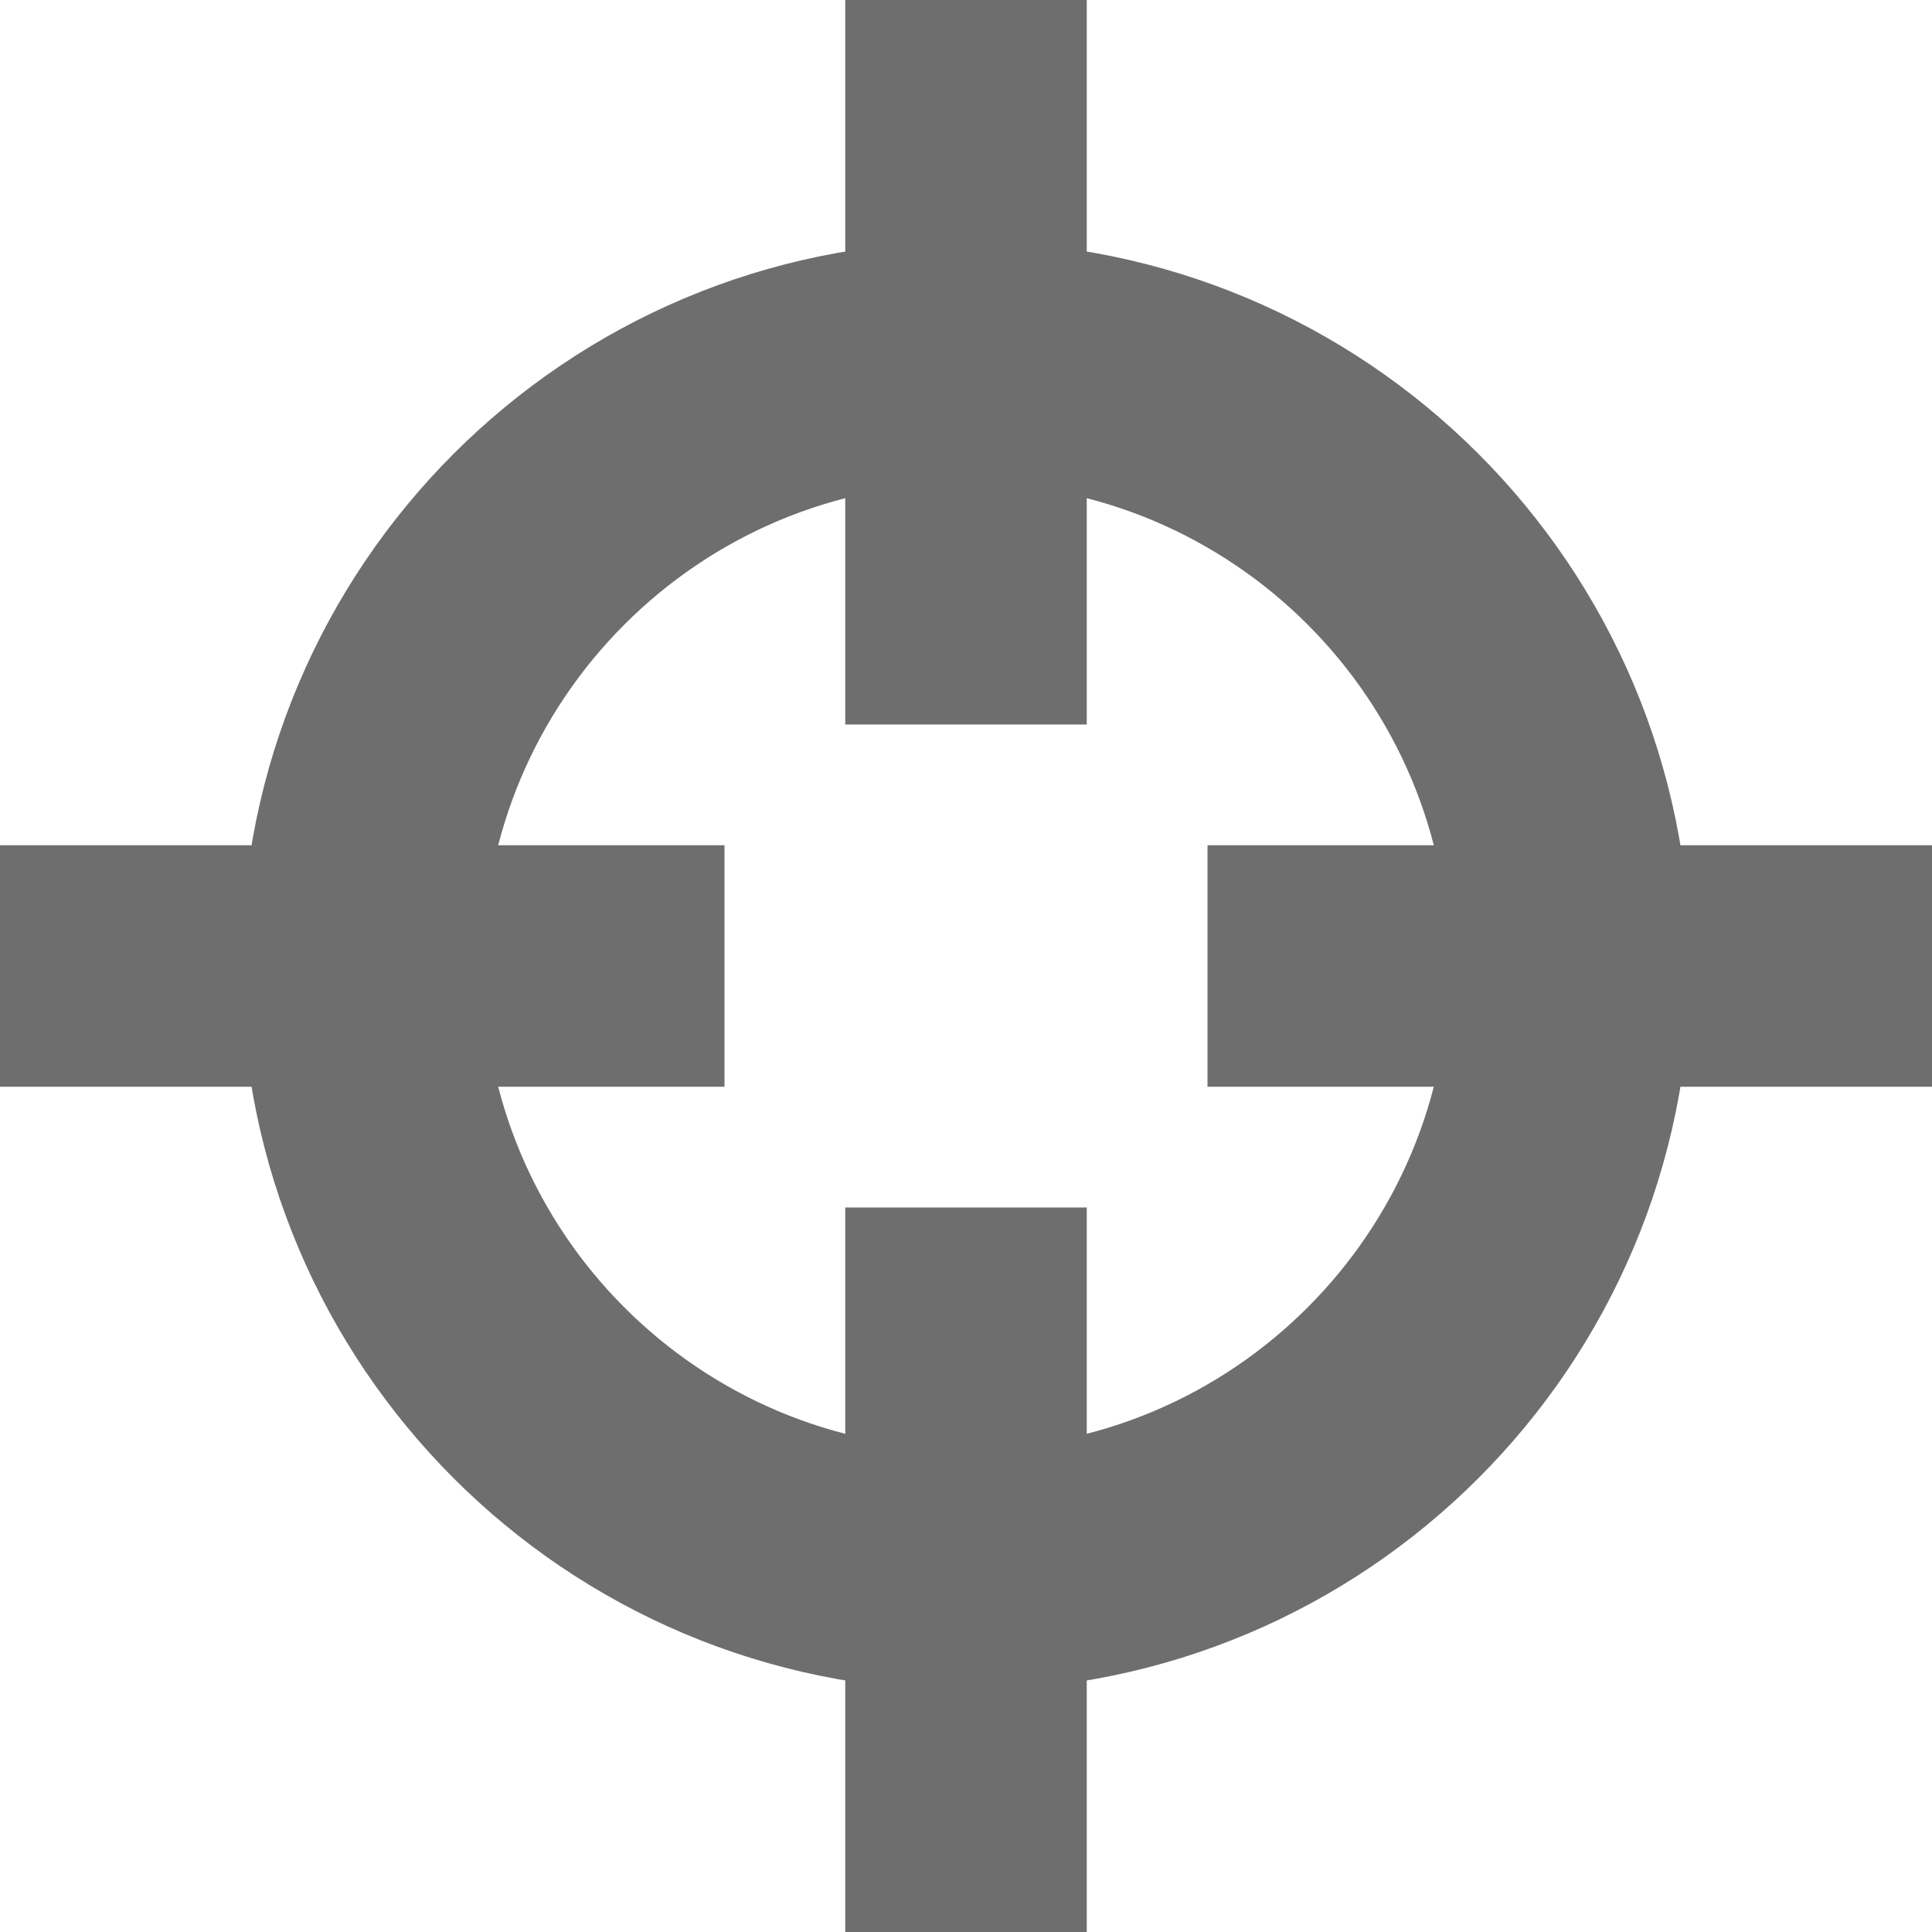
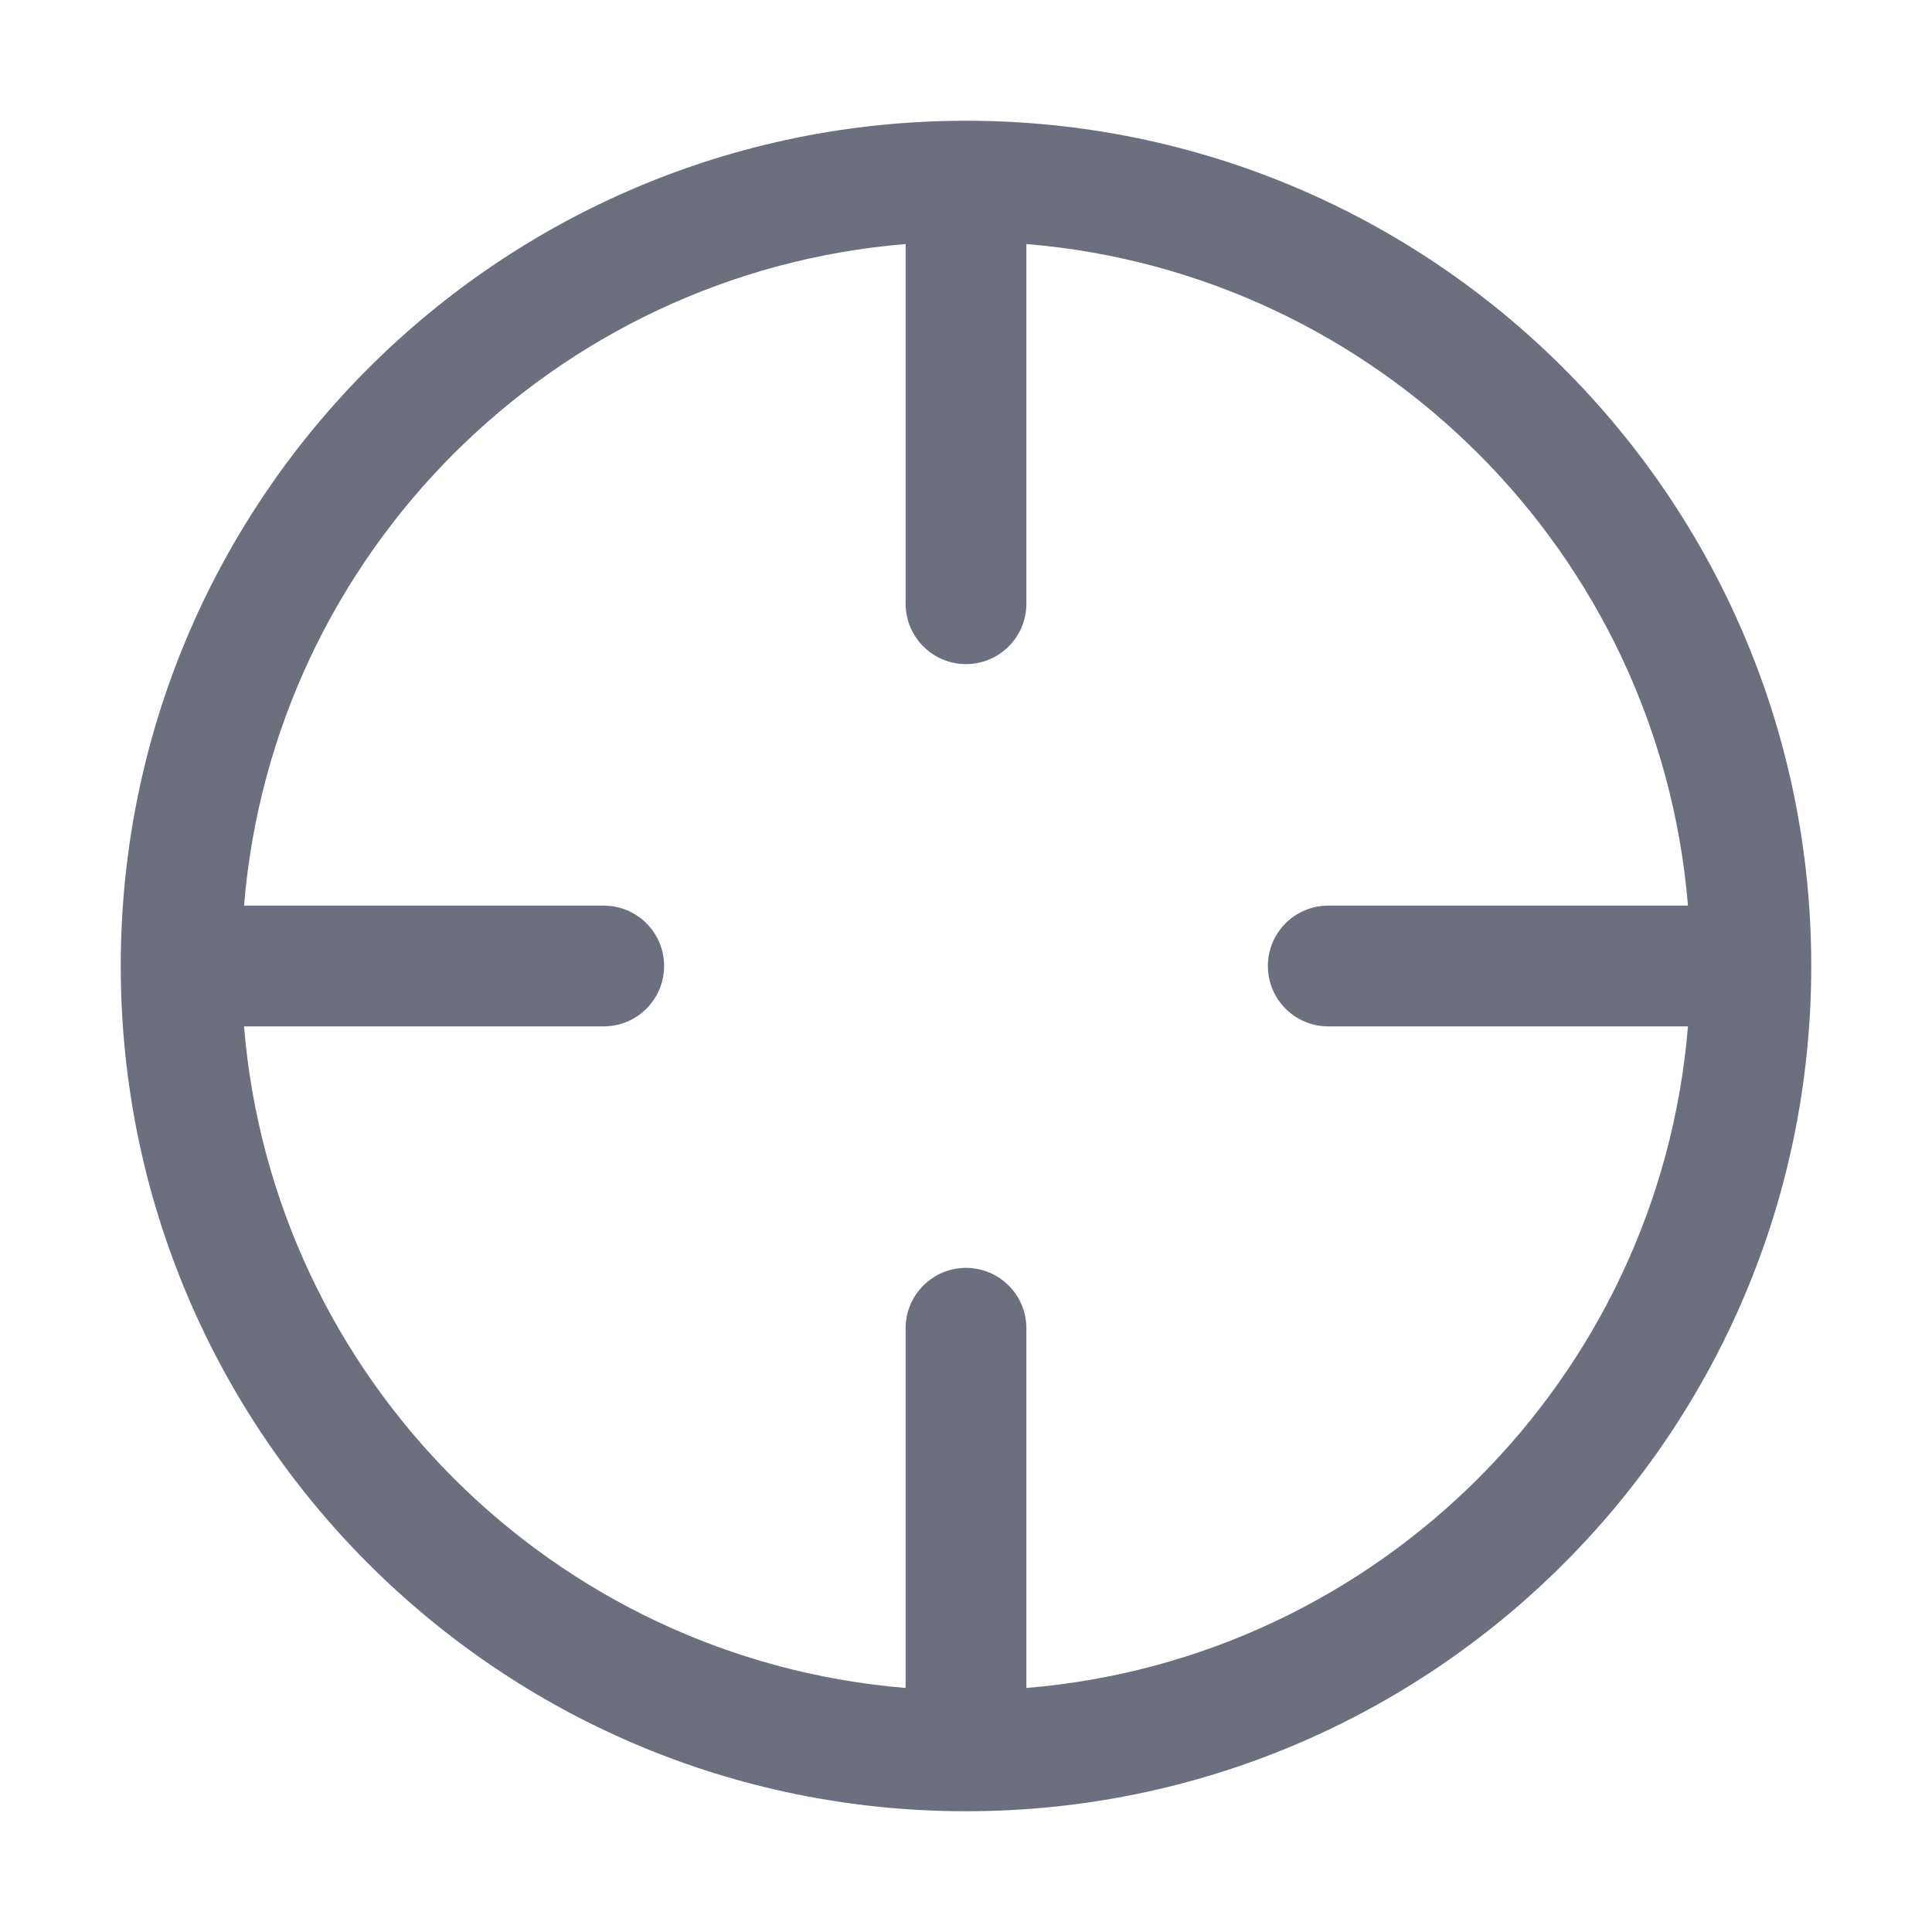
- <svg xmlns="http://www.w3.org/2000/svg" width="16" height="16" viewBox="0 0 16 16">
-   <rect x="7" y="0" width="2" height="6" fill="#6E6E6E" />
-   <rect x="0" y="7" width="6" height="2" fill="#6E6E6E" />
-   <rect x="10" y="7" width="6" height="2" fill="#6E6E6E" />
-   <rect x="7" y="10" width="2" height="6" fill="#6E6E6E" />
-   <circle cx="8" cy="8" r="5" fill="none" stroke-width="2" stroke="#6E6E6E" />
+ <svg xmlns="http://www.w3.org/2000/svg" width="16" height="16" viewBox="0 0 16 16" fill="none">
+   <path fill-rule="evenodd" clip-rule="evenodd" d="M8.5 5V2.021C11.415 2.261 13.739 4.585 13.979 7.5H11C10.724 7.5 10.5 7.724 10.5 8C10.5 8.276 10.724 8.5 11 8.5H13.979C13.739 11.415 11.415 13.739 8.5 13.979V11C8.5 10.724 8.276 10.5 8 10.5C7.724 10.5 7.5 10.724 7.5 11V13.979C4.585 13.739 2.261 11.415 2.021 8.5H5C5.276 8.5 5.5 8.276 5.5 8C5.5 7.724 5.276 7.5 5 7.5H2.021C2.261 4.585 4.585 2.261 7.5 2.021V5C7.5 5.276 7.724 5.5 8 5.5C8.276 5.5 8.5 5.276 8.5 5ZM1 8C1 4.134 4.134 1 8 1C11.866 1 15 4.134 15 8C15 11.866 11.866 15 8 15C4.134 15 1 11.866 1 8Z" fill="#6C707E" />
</svg>
